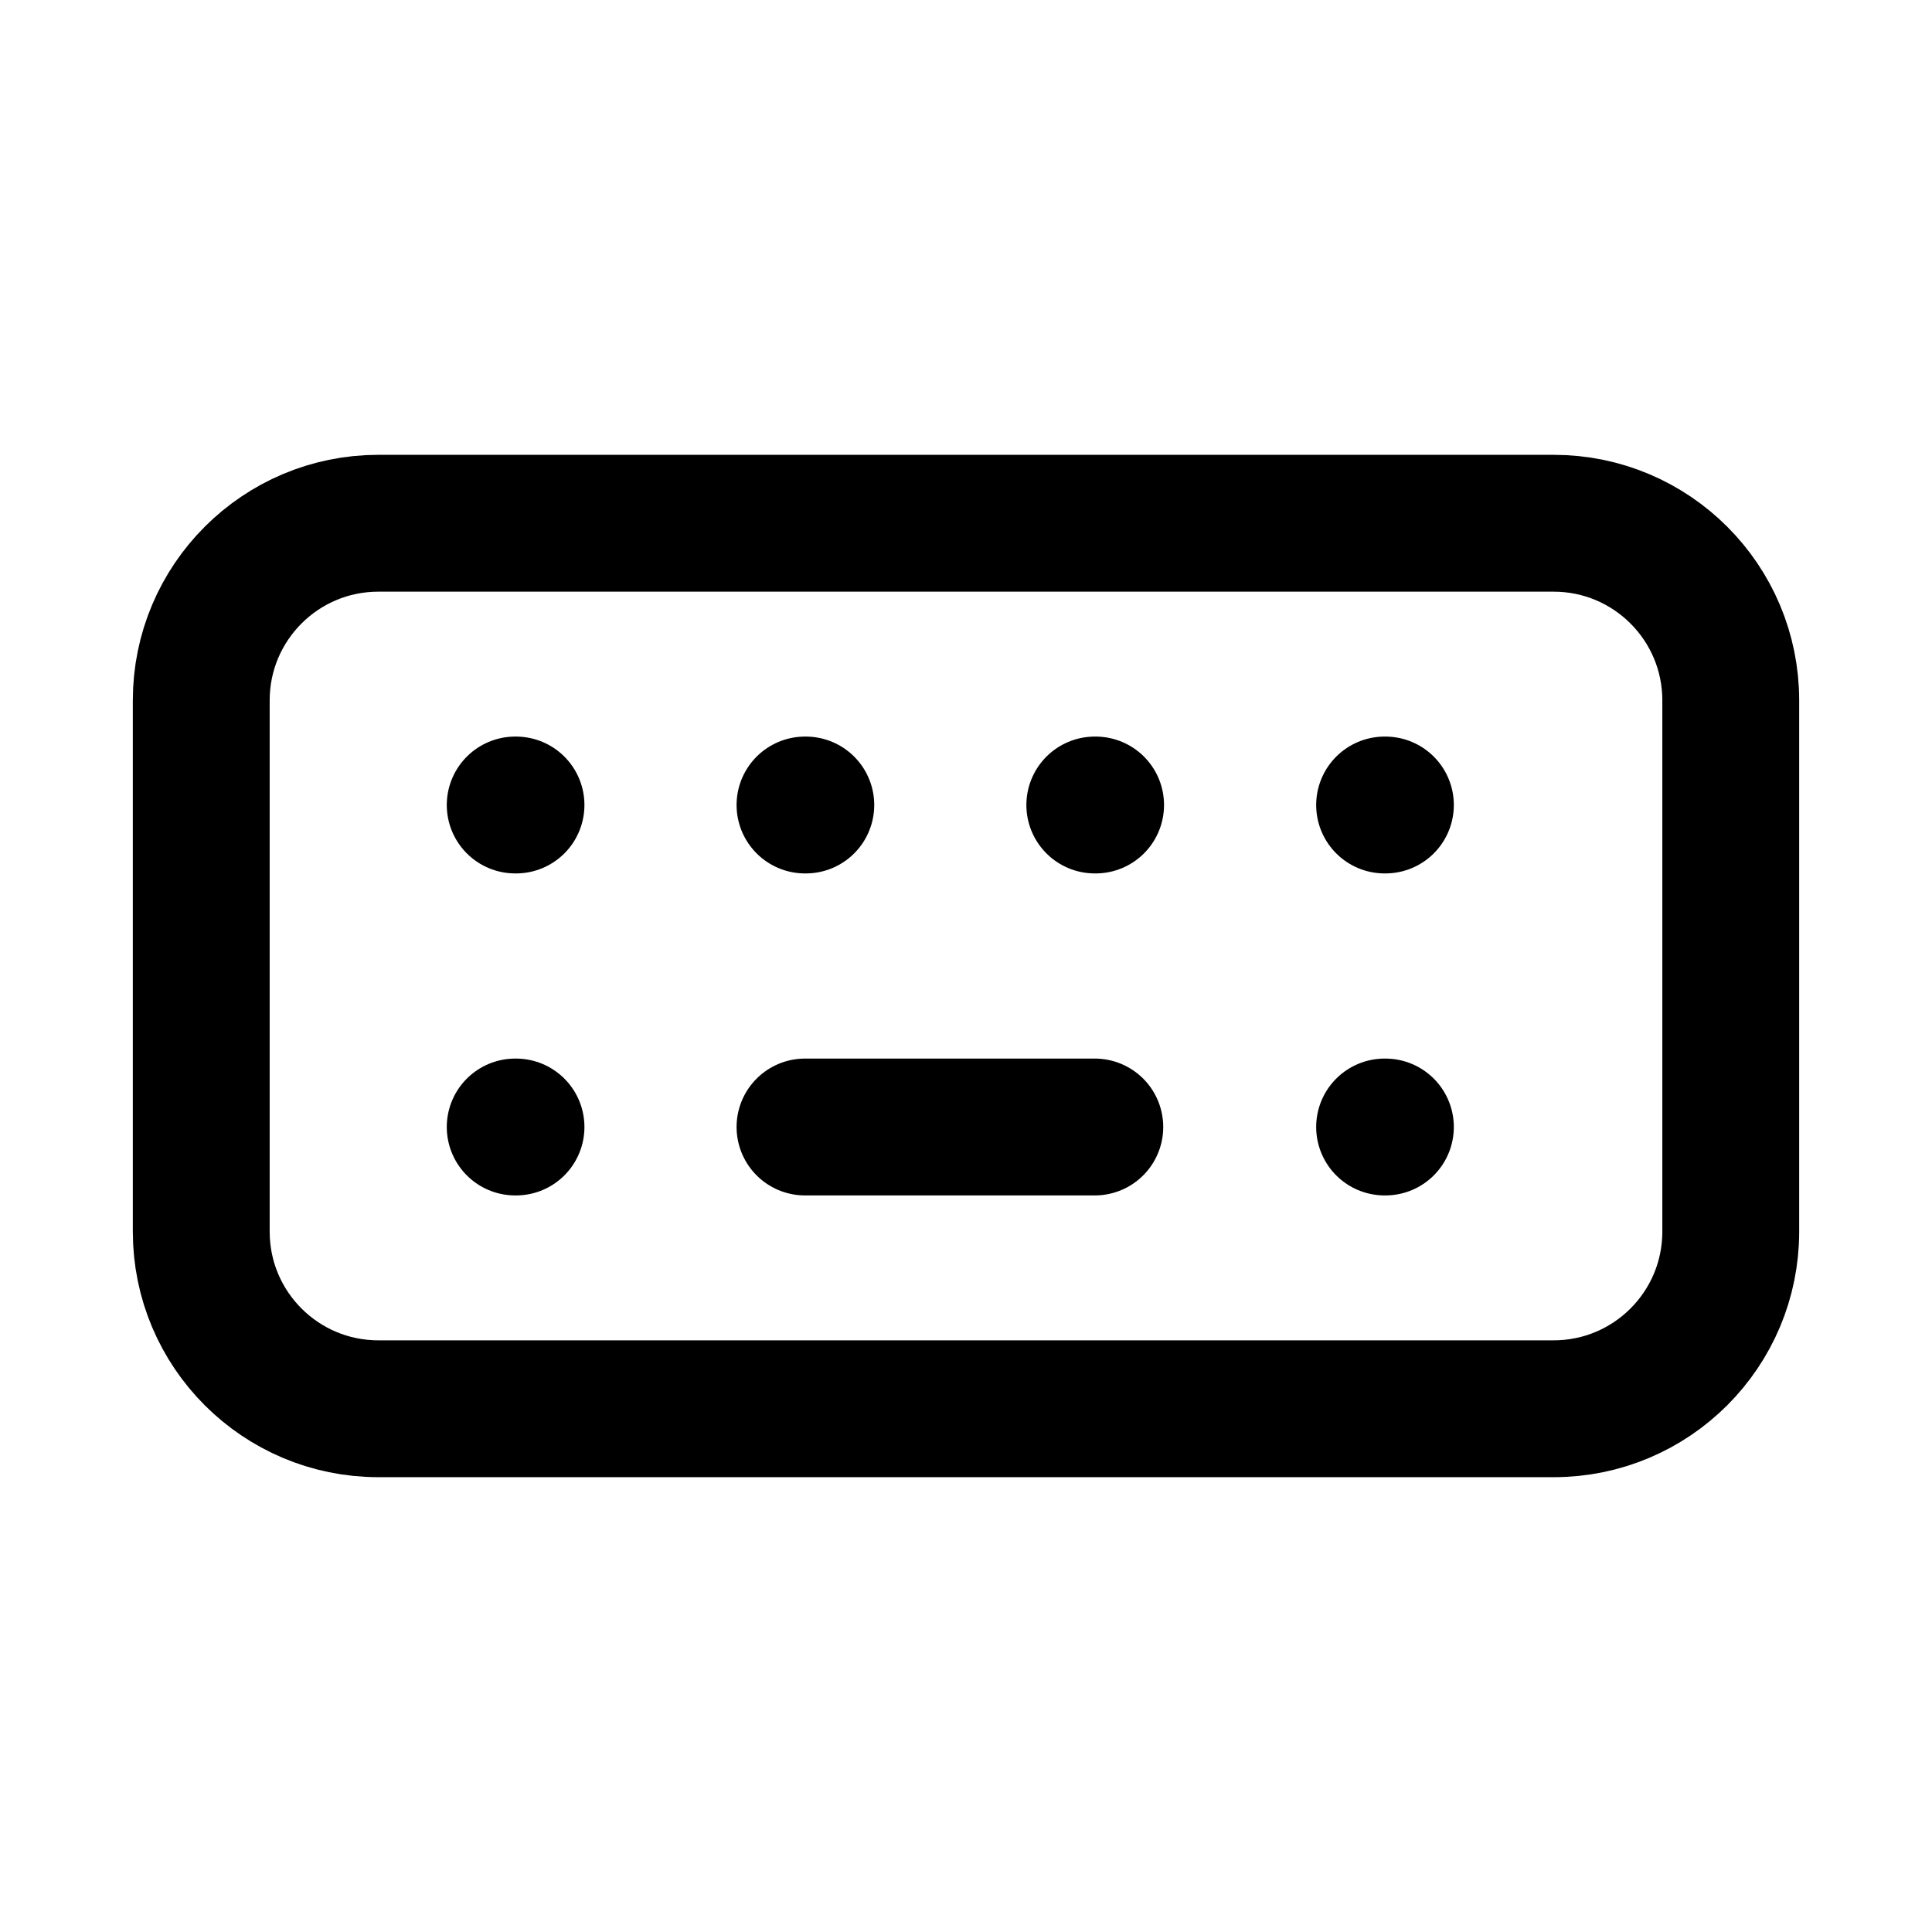
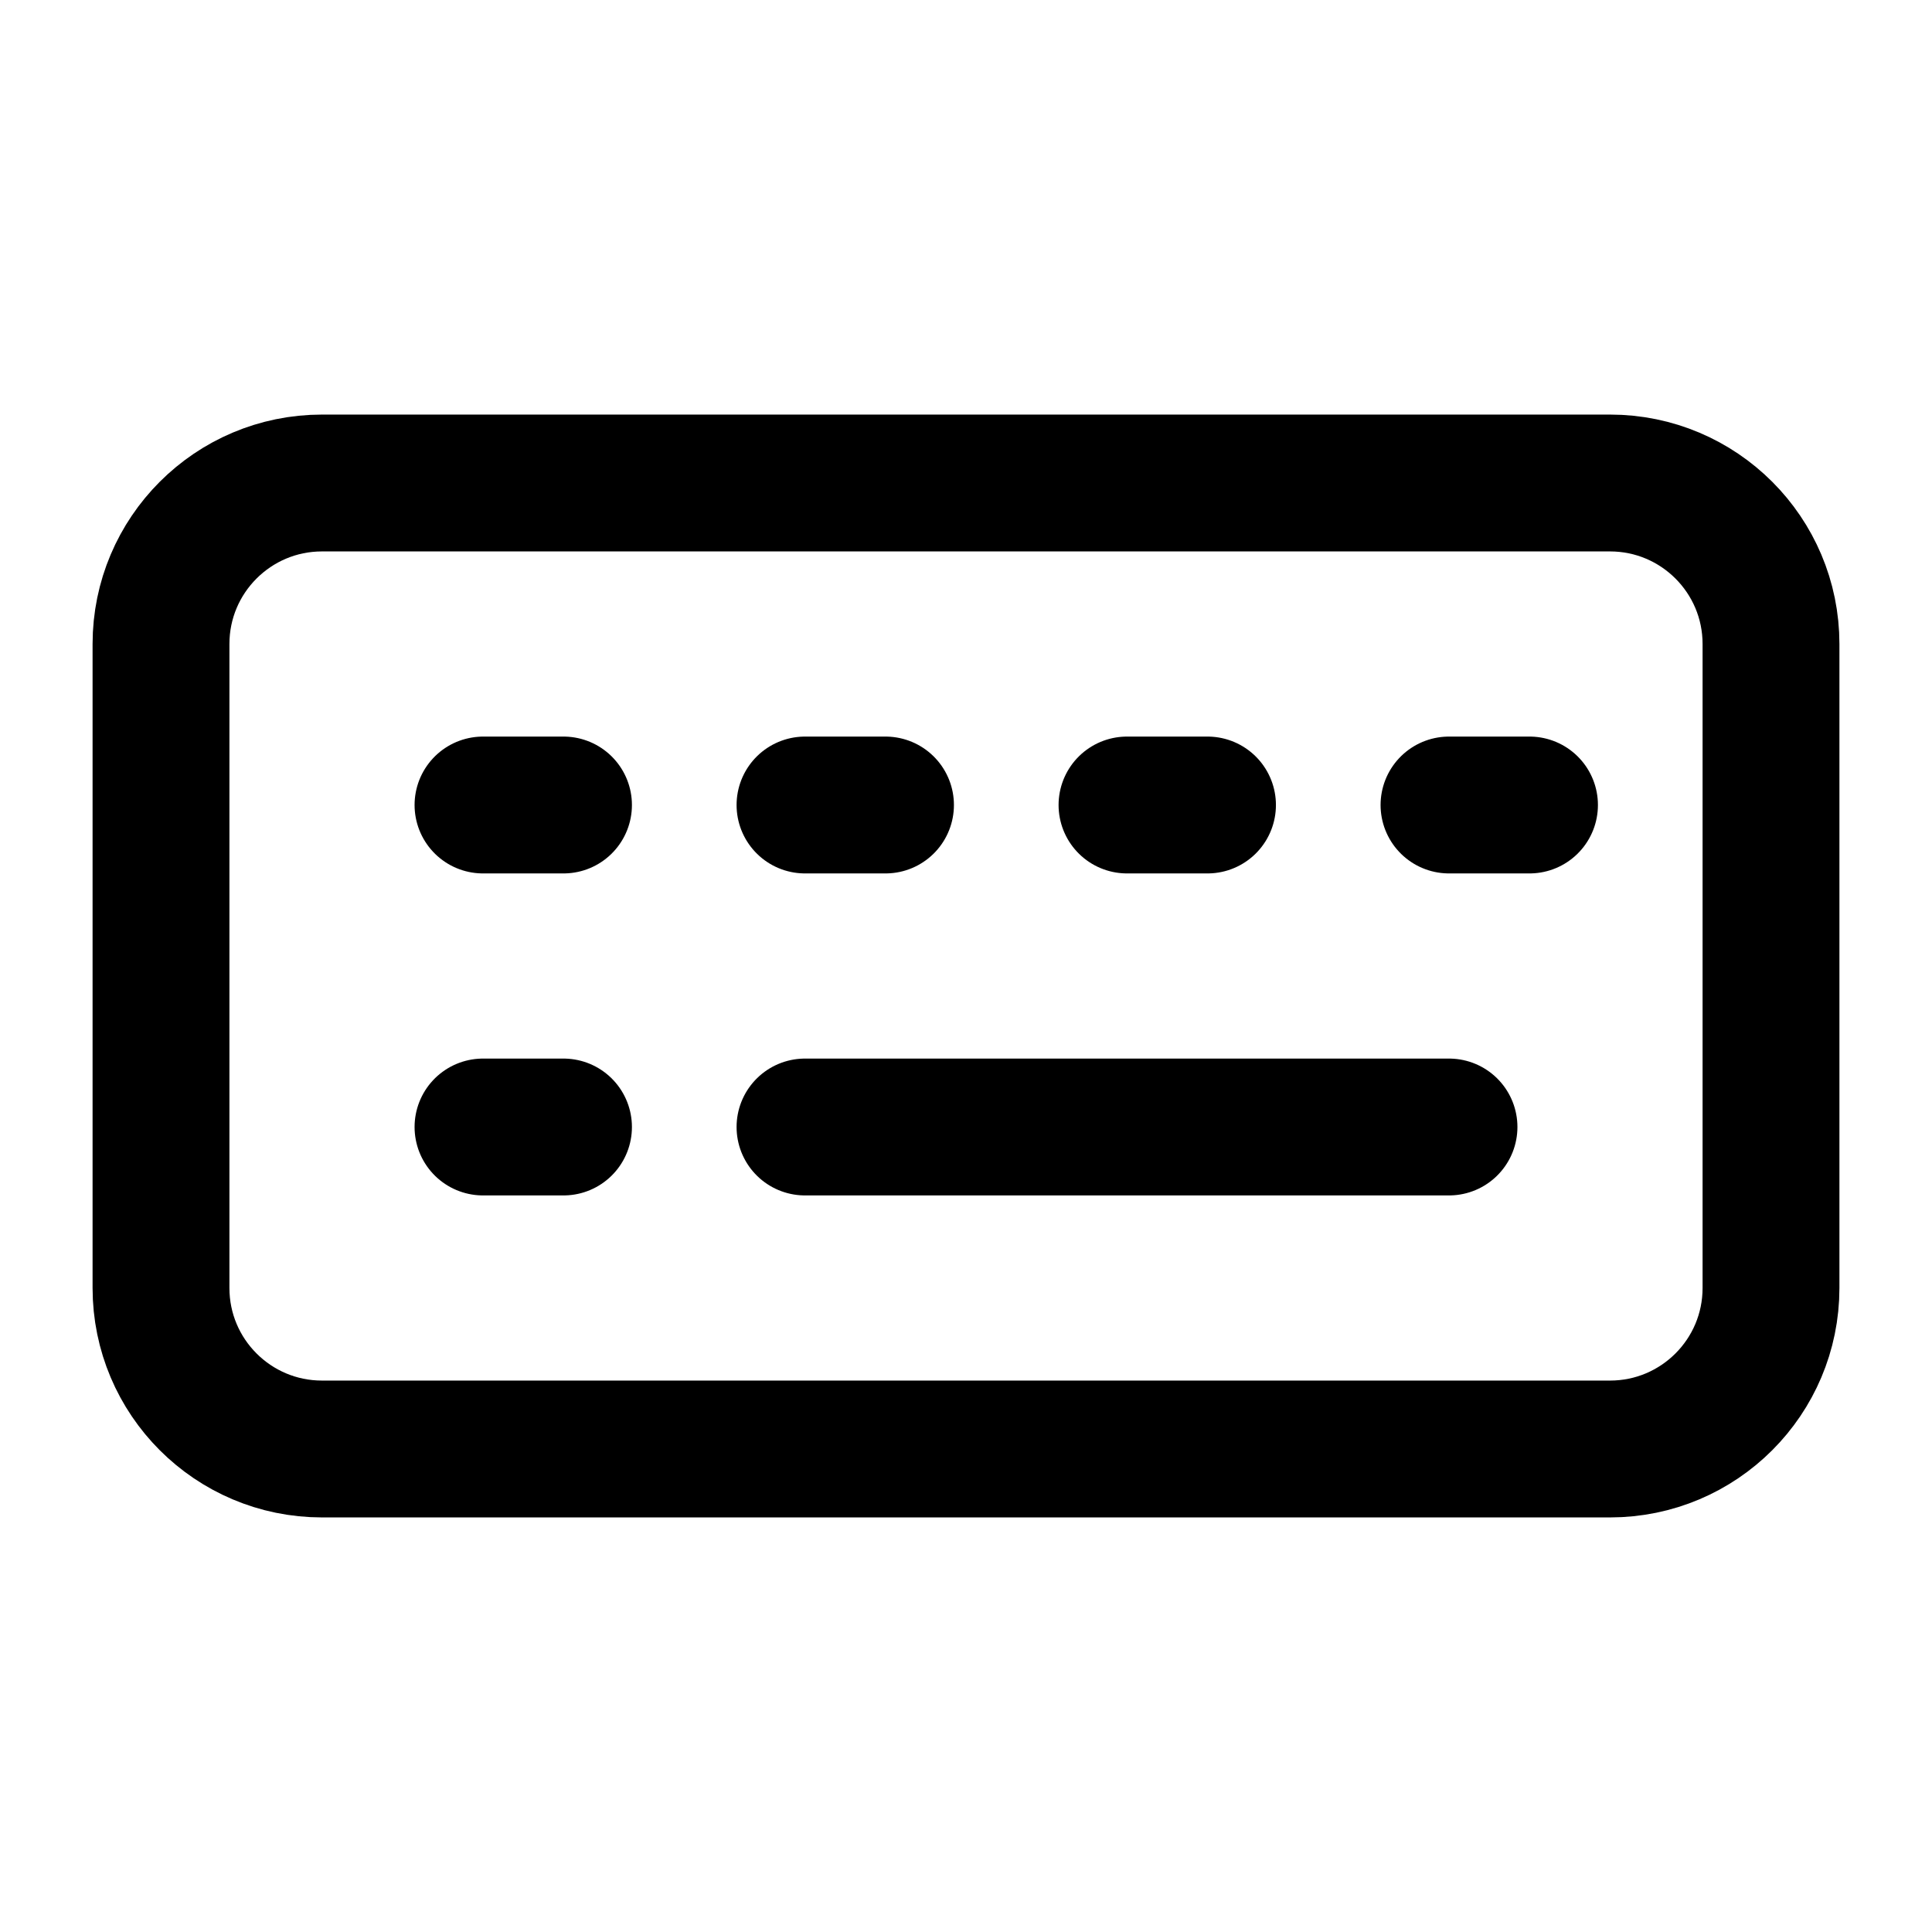
<svg xmlns="http://www.w3.org/2000/svg" viewBox="0 0 24 24" fill="none" stroke="currentColor" stroke-width="1.7" stroke-linecap="round" stroke-linejoin="round">
-   <rect x="2.5" y="6.5" width="19" height="11" rx="2.2" />
-   <path d="M6.4 10h.01M10 10h.01M13.6 10h.01M17.2 10h.01M6.4 14h.01M17.2 14h.01" />
-   <path d="M10 14h3.6" />
+   <rect x="2" y="6" width="20" height="12" rx="2" />
+   <path d="M6 10h1m3 0h1m3 0h1m3 0h1M6 14h1m3 0h8" />
</svg>
